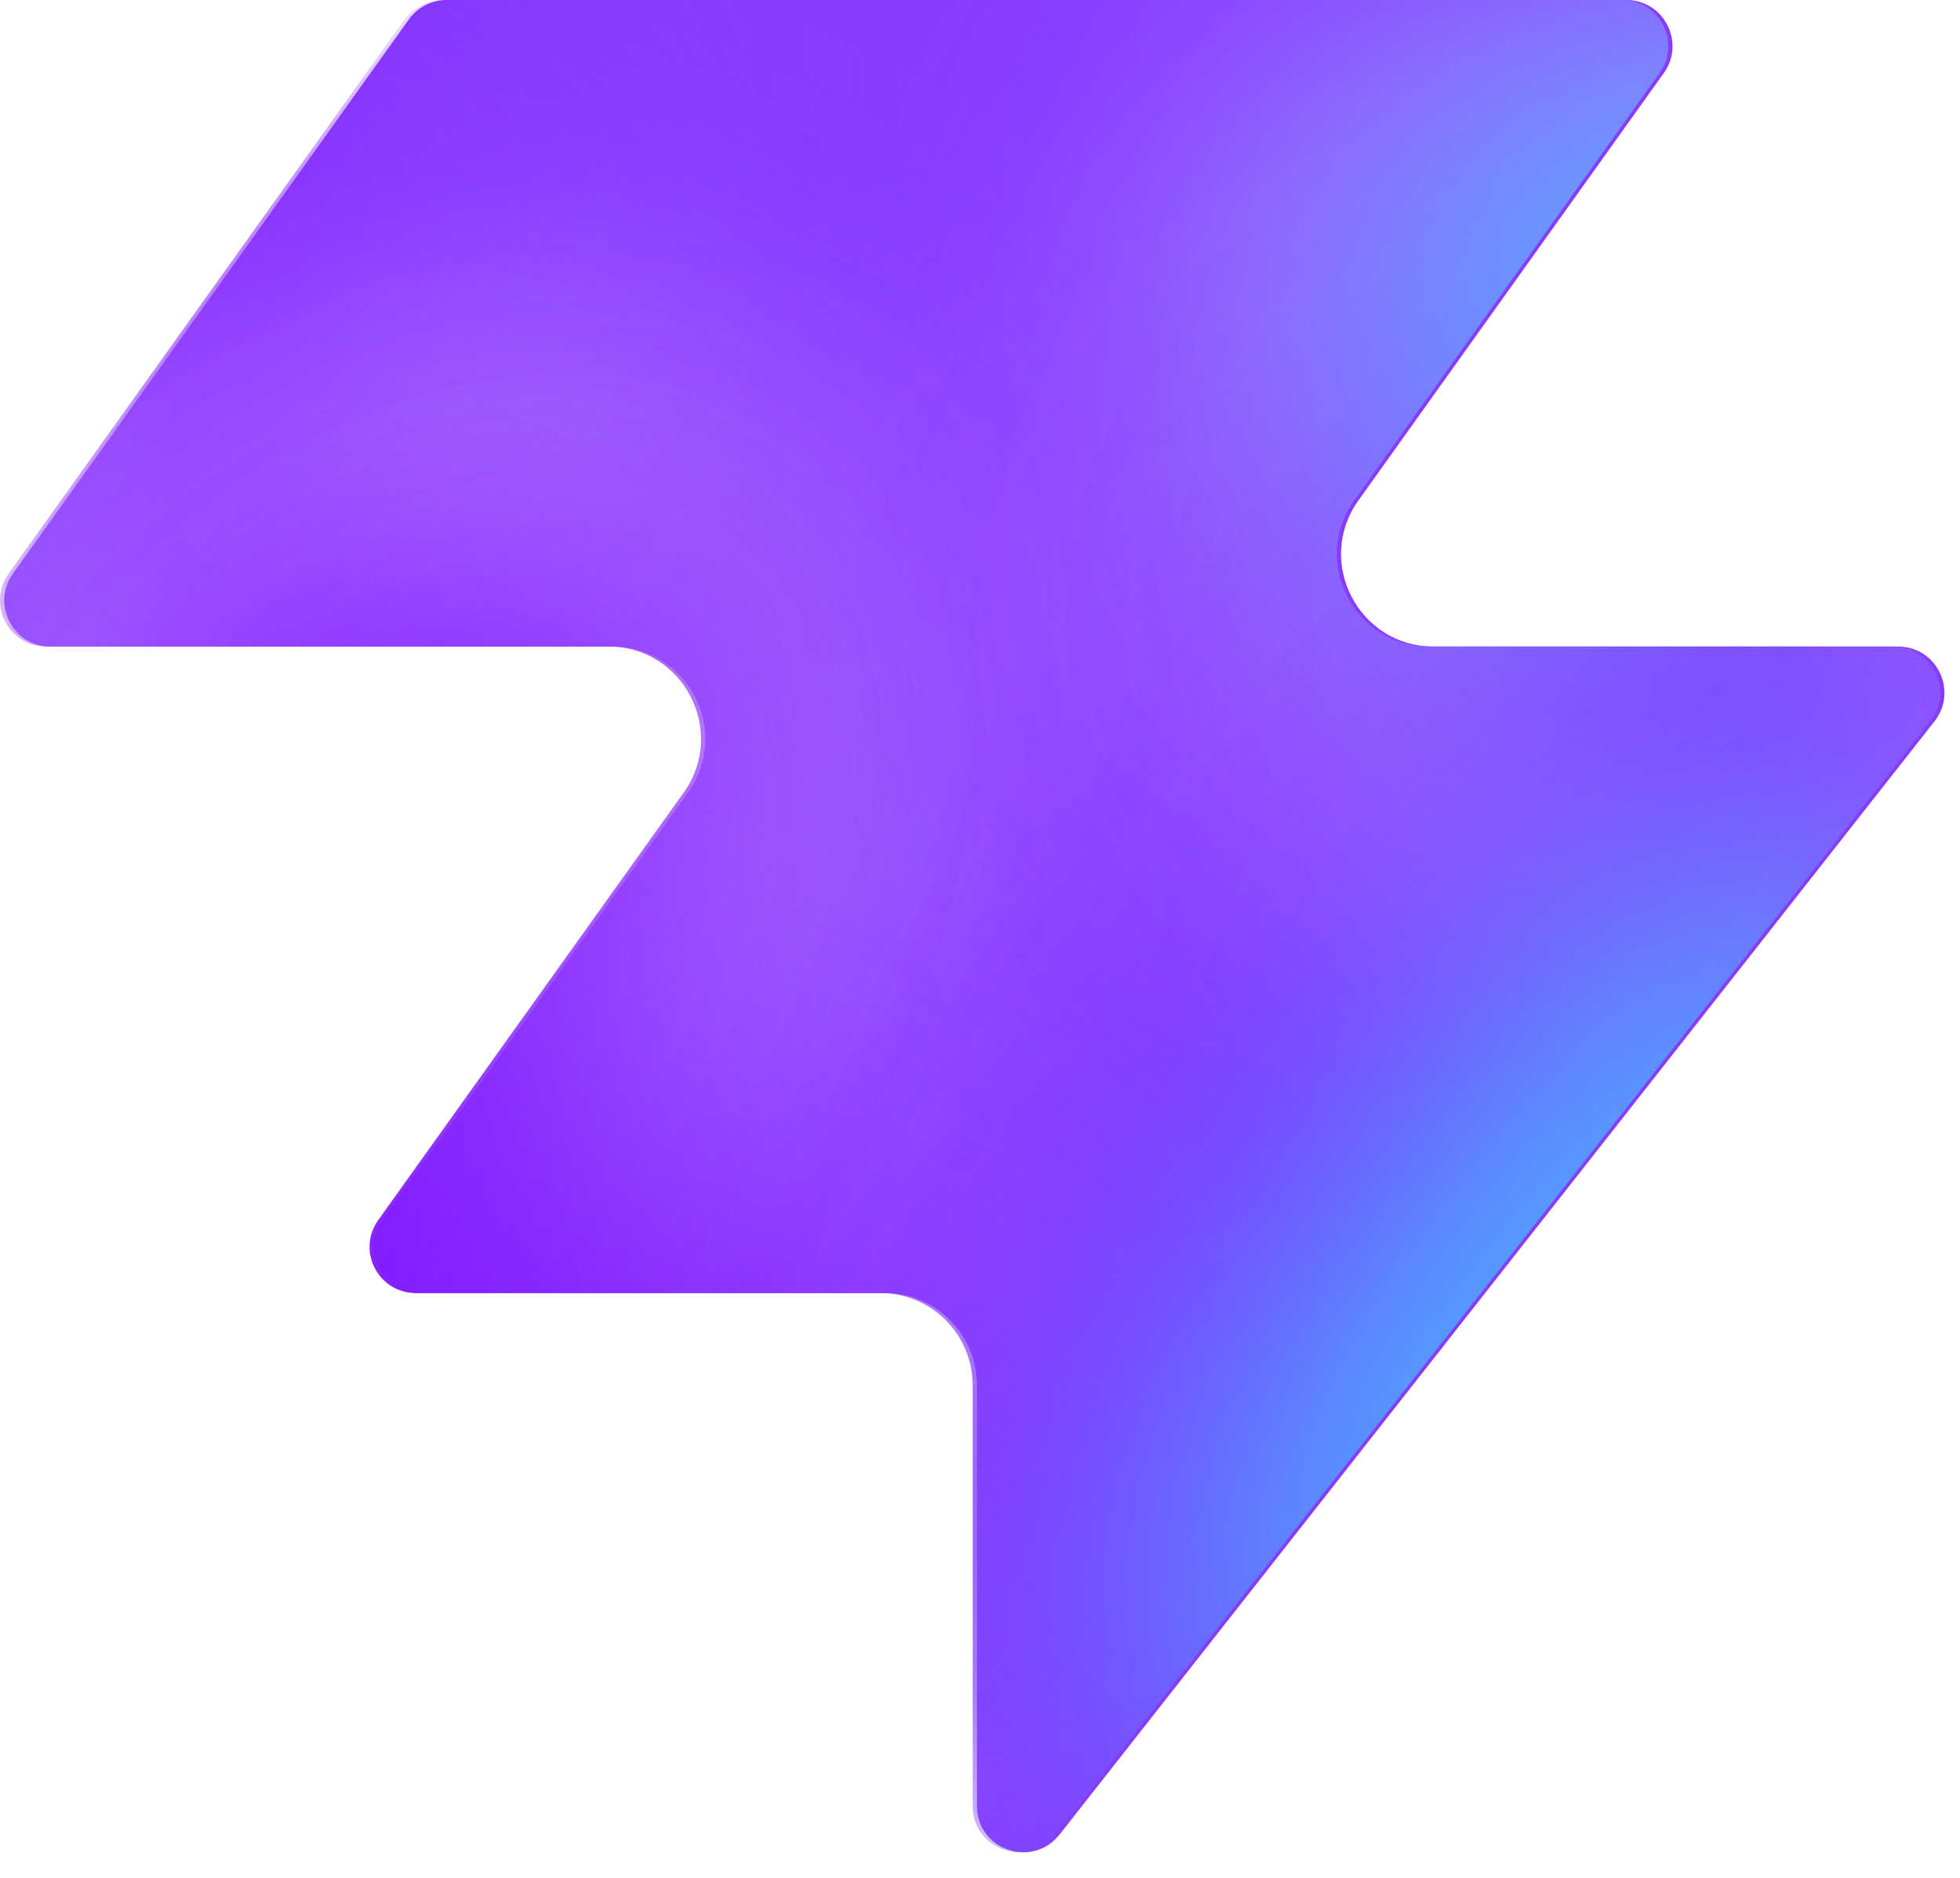
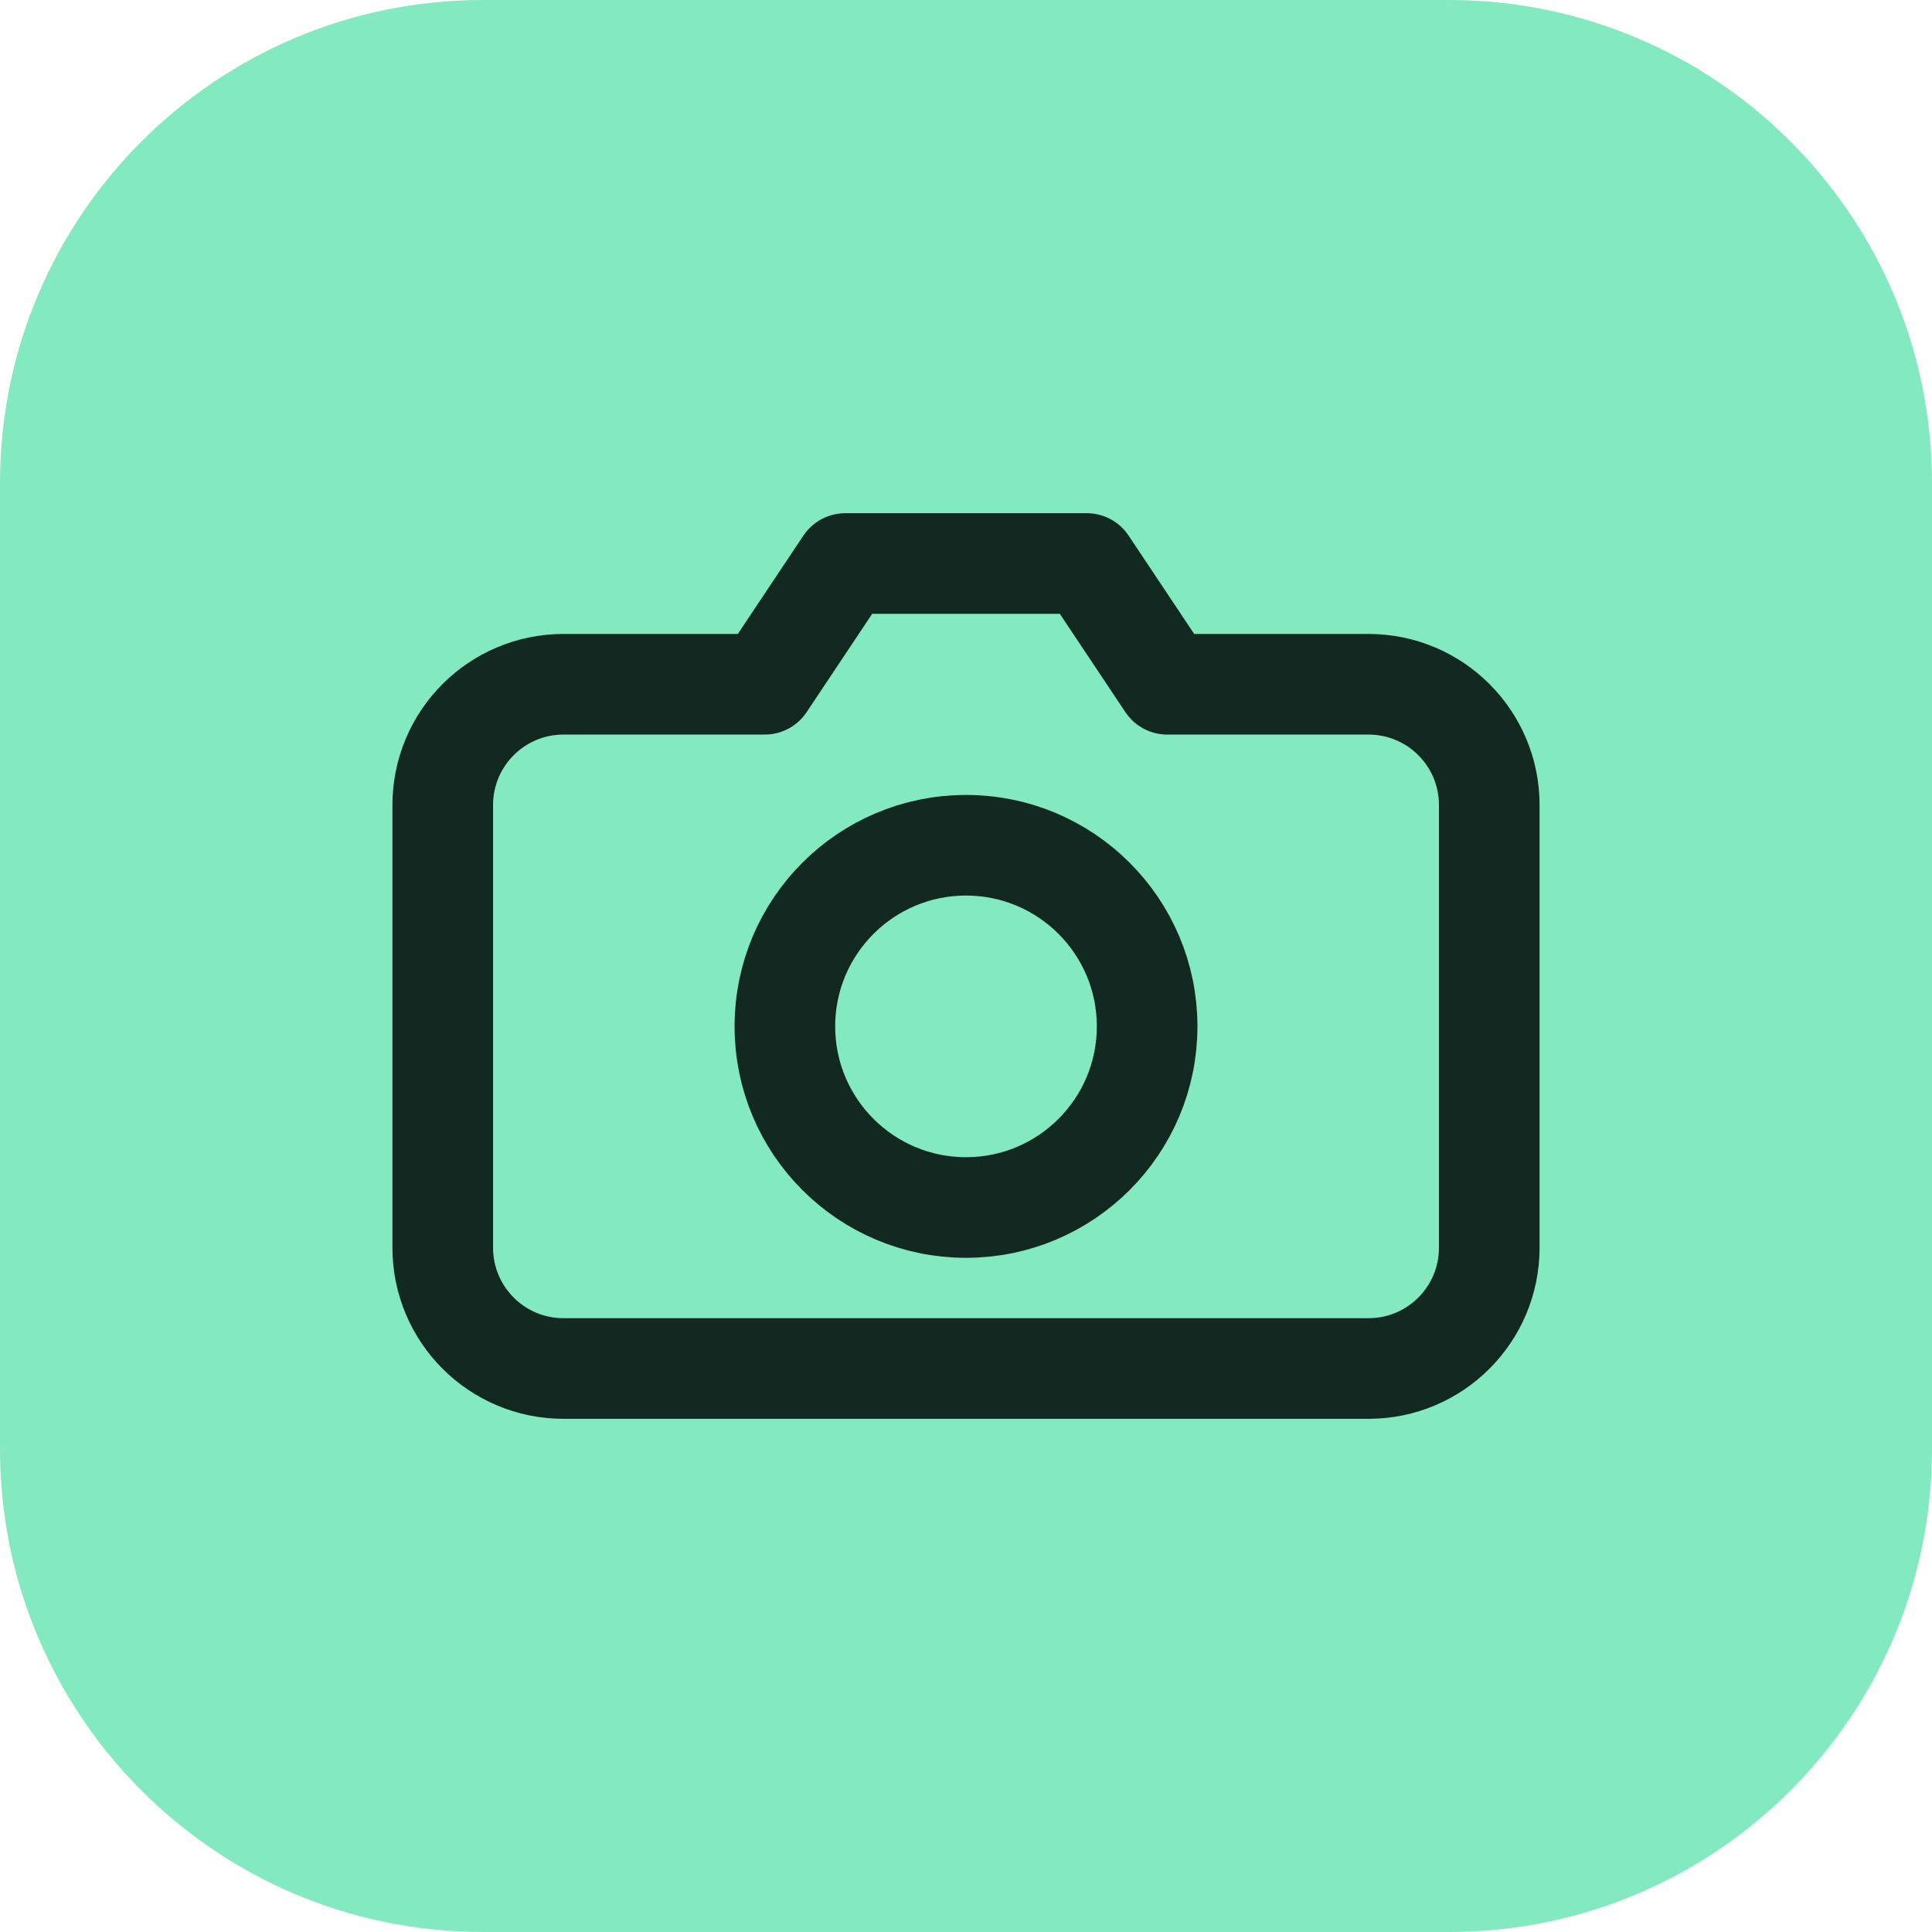
- <svg xmlns="http://www.w3.org/2000/svg" width="48" height="46" fill="none" viewBox="0 0 48 46">
-   <path fill="#863bff" d="M25.946 44.938c-.664.845-2.021.375-2.021-.698V33.937a2.26 2.26 0 0 0-2.262-2.262H10.287c-.92 0-1.456-1.04-.92-1.788l7.48-10.471c1.07-1.497 0-3.578-1.842-3.578H1.237c-.92 0-1.456-1.04-.92-1.788L10.013.474c.214-.297.556-.474.92-.474h28.894c.92 0 1.456 1.04.92 1.788l-7.48 10.471c-1.07 1.498 0 3.579 1.842 3.579h11.377c.943 0 1.473 1.088.89 1.83L25.947 44.94z" style="fill:#863bff;fill:color(display-p3 .525 .23 1);fill-opacity:1" />
-   <mask id="a" width="48" height="46" x="0" y="0" maskUnits="userSpaceOnUse" style="mask-type:alpha">
-     <path fill="#000" d="M25.842 44.938c-.664.844-2.021.375-2.021-.698V33.937a2.26 2.26 0 0 0-2.262-2.262H10.183c-.92 0-1.456-1.04-.92-1.788l7.48-10.471c1.07-1.498 0-3.579-1.842-3.579H1.133c-.92 0-1.456-1.04-.92-1.787L9.91.473c.214-.297.556-.474.92-.474h28.894c.92 0 1.456 1.04.92 1.788l-7.48 10.471c-1.07 1.498 0 3.578 1.842 3.578h11.377c.943 0 1.473 1.088.89 1.832L25.843 44.94z" style="fill:#000;fill-opacity:1" />
-   </mask>
-   <g mask="url(#a)">
-     <g filter="url(#b)">
-       <ellipse cx="5.508" cy="14.704" fill="#ede6ff" rx="5.508" ry="14.704" style="fill:#ede6ff;fill:color(display-p3 .927 .903 1);fill-opacity:1" transform="matrix(.00324 1 1 -.00324 -4.47 31.516)" />
-     </g>
-     <g filter="url(#c)">
-       <ellipse cx="10.399" cy="29.851" fill="#ede6ff" rx="10.399" ry="29.851" style="fill:#ede6ff;fill:color(display-p3 .927 .903 1);fill-opacity:1" transform="matrix(.00324 1 1 -.00324 -39.328 7.883)" />
-     </g>
-     <g filter="url(#d)">
-       <ellipse cx="5.508" cy="30.487" fill="#7e14ff" rx="5.508" ry="30.487" style="fill:#7e14ff;fill:color(display-p3 .492 .077 1);fill-opacity:1" transform="rotate(89.814 -25.913 -14.639)scale(1 -1)" />
-     </g>
-     <g filter="url(#e)">
-       <ellipse cx="5.508" cy="30.599" fill="#7e14ff" rx="5.508" ry="30.599" style="fill:#7e14ff;fill:color(display-p3 .492 .077 1);fill-opacity:1" transform="rotate(89.814 -32.644 -3.334)scale(1 -1)" />
-     </g>
-     <g filter="url(#f)">
-       <ellipse cx="5.508" cy="30.599" fill="#7e14ff" rx="5.508" ry="30.599" style="fill:#7e14ff;fill:color(display-p3 .492 .077 1);fill-opacity:1" transform="matrix(.00324 1 1 -.00324 -34.34 30.47)" />
-     </g>
-     <g filter="url(#g)">
-       <ellipse cx="14.072" cy="22.078" fill="#ede6ff" rx="14.072" ry="22.078" style="fill:#ede6ff;fill:color(display-p3 .927 .903 1);fill-opacity:1" transform="rotate(93.35 24.506 48.493)scale(-1 1)" />
-     </g>
-     <g filter="url(#h)">
-       <ellipse cx="3.47" cy="21.501" fill="#7e14ff" rx="3.47" ry="21.501" style="fill:#7e14ff;fill:color(display-p3 .492 .077 1);fill-opacity:1" transform="rotate(89.009 28.708 47.59)scale(-1 1)" />
-     </g>
-     <g filter="url(#i)">
-       <ellipse cx="3.47" cy="21.501" fill="#7e14ff" rx="3.47" ry="21.501" style="fill:#7e14ff;fill:color(display-p3 .492 .077 1);fill-opacity:1" transform="rotate(89.009 28.708 47.59)scale(-1 1)" />
-     </g>
-     <g filter="url(#j)">
-       <ellipse cx=".387" cy="8.972" fill="#7e14ff" rx="4.407" ry="29.108" style="fill:#7e14ff;fill:color(display-p3 .492 .077 1);fill-opacity:1" transform="rotate(39.51 .387 8.972)" />
-     </g>
-     <g filter="url(#k)">
-       <ellipse cx="47.523" cy="-6.092" fill="#7e14ff" rx="4.407" ry="29.108" style="fill:#7e14ff;fill:color(display-p3 .492 .077 1);fill-opacity:1" transform="rotate(37.892 47.523 -6.092)" />
-     </g>
-     <g filter="url(#l)">
-       <ellipse cx="41.412" cy="6.333" fill="#47bfff" rx="5.971" ry="9.665" style="fill:#47bfff;fill:color(display-p3 .28 .748 1);fill-opacity:1" transform="rotate(37.892 41.412 6.333)" />
-     </g>
-     <g filter="url(#m)">
-       <ellipse cx="-1.879" cy="38.332" fill="#7e14ff" rx="4.407" ry="29.108" style="fill:#7e14ff;fill:color(display-p3 .492 .077 1);fill-opacity:1" transform="rotate(37.892 -1.88 38.332)" />
-     </g>
-     <g filter="url(#n)">
-       <ellipse cx="-1.879" cy="38.332" fill="#7e14ff" rx="4.407" ry="29.108" style="fill:#7e14ff;fill:color(display-p3 .492 .077 1);fill-opacity:1" transform="rotate(37.892 -1.88 38.332)" />
-     </g>
-     <g filter="url(#o)">
-       <ellipse cx="35.651" cy="29.907" fill="#7e14ff" rx="4.407" ry="29.108" style="fill:#7e14ff;fill:color(display-p3 .492 .077 1);fill-opacity:1" transform="rotate(37.892 35.651 29.907)" />
-     </g>
-     <g filter="url(#p)">
-       <ellipse cx="38.418" cy="32.4" fill="#47bfff" rx="5.971" ry="15.297" style="fill:#47bfff;fill:color(display-p3 .28 .748 1);fill-opacity:1" transform="rotate(37.892 38.418 32.4)" />
-     </g>
-   </g>
-   <defs>
-     <filter id="b" width="60.045" height="41.654" x="-19.77" y="16.149" color-interpolation-filters="sRGB" filterUnits="userSpaceOnUse">
-       <feFlood flood-opacity="0" result="BackgroundImageFix" />
-       <feBlend in="SourceGraphic" in2="BackgroundImageFix" result="shape" />
-       <feGaussianBlur result="effect1_foregroundBlur_2002_17158" stdDeviation="7.659" />
-     </filter>
-     <filter id="c" width="90.34" height="51.437" x="-54.613" y="-7.533" color-interpolation-filters="sRGB" filterUnits="userSpaceOnUse">
-       <feFlood flood-opacity="0" result="BackgroundImageFix" />
-       <feBlend in="SourceGraphic" in2="BackgroundImageFix" result="shape" />
-       <feGaussianBlur result="effect1_foregroundBlur_2002_17158" stdDeviation="7.659" />
-     </filter>
-     <filter id="d" width="79.355" height="29.4" x="-49.64" y="2.03" color-interpolation-filters="sRGB" filterUnits="userSpaceOnUse">
-       <feFlood flood-opacity="0" result="BackgroundImageFix" />
-       <feBlend in="SourceGraphic" in2="BackgroundImageFix" result="shape" />
-       <feGaussianBlur result="effect1_foregroundBlur_2002_17158" stdDeviation="4.596" />
-     </filter>
-     <filter id="e" width="79.579" height="29.4" x="-45.045" y="20.029" color-interpolation-filters="sRGB" filterUnits="userSpaceOnUse">
-       <feFlood flood-opacity="0" result="BackgroundImageFix" />
-       <feBlend in="SourceGraphic" in2="BackgroundImageFix" result="shape" />
-       <feGaussianBlur result="effect1_foregroundBlur_2002_17158" stdDeviation="4.596" />
-     </filter>
-     <filter id="f" width="79.579" height="29.4" x="-43.513" y="21.178" color-interpolation-filters="sRGB" filterUnits="userSpaceOnUse">
-       <feFlood flood-opacity="0" result="BackgroundImageFix" />
-       <feBlend in="SourceGraphic" in2="BackgroundImageFix" result="shape" />
-       <feGaussianBlur result="effect1_foregroundBlur_2002_17158" stdDeviation="4.596" />
-     </filter>
-     <filter id="g" width="74.749" height="58.852" x="15.756" y="-17.901" color-interpolation-filters="sRGB" filterUnits="userSpaceOnUse">
-       <feFlood flood-opacity="0" result="BackgroundImageFix" />
-       <feBlend in="SourceGraphic" in2="BackgroundImageFix" result="shape" />
-       <feGaussianBlur result="effect1_foregroundBlur_2002_17158" stdDeviation="7.659" />
-     </filter>
-     <filter id="h" width="61.377" height="25.362" x="23.548" y="2.284" color-interpolation-filters="sRGB" filterUnits="userSpaceOnUse">
-       <feFlood flood-opacity="0" result="BackgroundImageFix" />
-       <feBlend in="SourceGraphic" in2="BackgroundImageFix" result="shape" />
-       <feGaussianBlur result="effect1_foregroundBlur_2002_17158" stdDeviation="4.596" />
-     </filter>
-     <filter id="i" width="61.377" height="25.362" x="23.548" y="2.284" color-interpolation-filters="sRGB" filterUnits="userSpaceOnUse">
-       <feFlood flood-opacity="0" result="BackgroundImageFix" />
-       <feBlend in="SourceGraphic" in2="BackgroundImageFix" result="shape" />
-       <feGaussianBlur result="effect1_foregroundBlur_2002_17158" stdDeviation="4.596" />
-     </filter>
-     <filter id="j" width="56.045" height="63.649" x="-27.636" y="-22.853" color-interpolation-filters="sRGB" filterUnits="userSpaceOnUse">
-       <feFlood flood-opacity="0" result="BackgroundImageFix" />
-       <feBlend in="SourceGraphic" in2="BackgroundImageFix" result="shape" />
-       <feGaussianBlur result="effect1_foregroundBlur_2002_17158" stdDeviation="4.596" />
-     </filter>
-     <filter id="k" width="54.814" height="64.646" x="20.116" y="-38.415" color-interpolation-filters="sRGB" filterUnits="userSpaceOnUse">
-       <feFlood flood-opacity="0" result="BackgroundImageFix" />
-       <feBlend in="SourceGraphic" in2="BackgroundImageFix" result="shape" />
-       <feGaussianBlur result="effect1_foregroundBlur_2002_17158" stdDeviation="4.596" />
-     </filter>
-     <filter id="l" width="33.541" height="35.313" x="24.641" y="-11.323" color-interpolation-filters="sRGB" filterUnits="userSpaceOnUse">
-       <feFlood flood-opacity="0" result="BackgroundImageFix" />
-       <feBlend in="SourceGraphic" in2="BackgroundImageFix" result="shape" />
-       <feGaussianBlur result="effect1_foregroundBlur_2002_17158" stdDeviation="4.596" />
-     </filter>
-     <filter id="m" width="54.814" height="64.646" x="-29.286" y="6.009" color-interpolation-filters="sRGB" filterUnits="userSpaceOnUse">
-       <feFlood flood-opacity="0" result="BackgroundImageFix" />
-       <feBlend in="SourceGraphic" in2="BackgroundImageFix" result="shape" />
-       <feGaussianBlur result="effect1_foregroundBlur_2002_17158" stdDeviation="4.596" />
-     </filter>
-     <filter id="n" width="54.814" height="64.646" x="-29.286" y="6.009" color-interpolation-filters="sRGB" filterUnits="userSpaceOnUse">
-       <feFlood flood-opacity="0" result="BackgroundImageFix" />
-       <feBlend in="SourceGraphic" in2="BackgroundImageFix" result="shape" />
-       <feGaussianBlur result="effect1_foregroundBlur_2002_17158" stdDeviation="4.596" />
-     </filter>
-     <filter id="o" width="54.814" height="64.646" x="8.244" y="-2.416" color-interpolation-filters="sRGB" filterUnits="userSpaceOnUse">
-       <feFlood flood-opacity="0" result="BackgroundImageFix" />
-       <feBlend in="SourceGraphic" in2="BackgroundImageFix" result="shape" />
-       <feGaussianBlur result="effect1_foregroundBlur_2002_17158" stdDeviation="4.596" />
-     </filter>
-     <filter id="p" width="39.409" height="43.623" x="18.713" y="10.588" color-interpolation-filters="sRGB" filterUnits="userSpaceOnUse">
-       <feFlood flood-opacity="0" result="BackgroundImageFix" />
-       <feBlend in="SourceGraphic" in2="BackgroundImageFix" result="shape" />
-       <feGaussianBlur result="effect1_foregroundBlur_2002_17158" stdDeviation="4.596" />
-     </filter>
-   </defs>
+ <svg xmlns="http://www.w3.org/2000/svg" viewBox="0 0 48 48">
+   <rect width="48" height="48" rx="12" fill="#83e9c1" />
+   <path d="M14 17h5l2-3h6l2 3h5a3 3 0 0 1 3 3v11a3 3 0 0 1-3 3H14a3 3 0 0 1-3-3V20a3 3 0 0 1 3-3Z" fill="none" stroke="#112920" stroke-width="2.5" stroke-linejoin="round" />
+   <circle cx="24" cy="25.5" r="4.5" fill="none" stroke="#112920" stroke-width="2.5" />
</svg>
